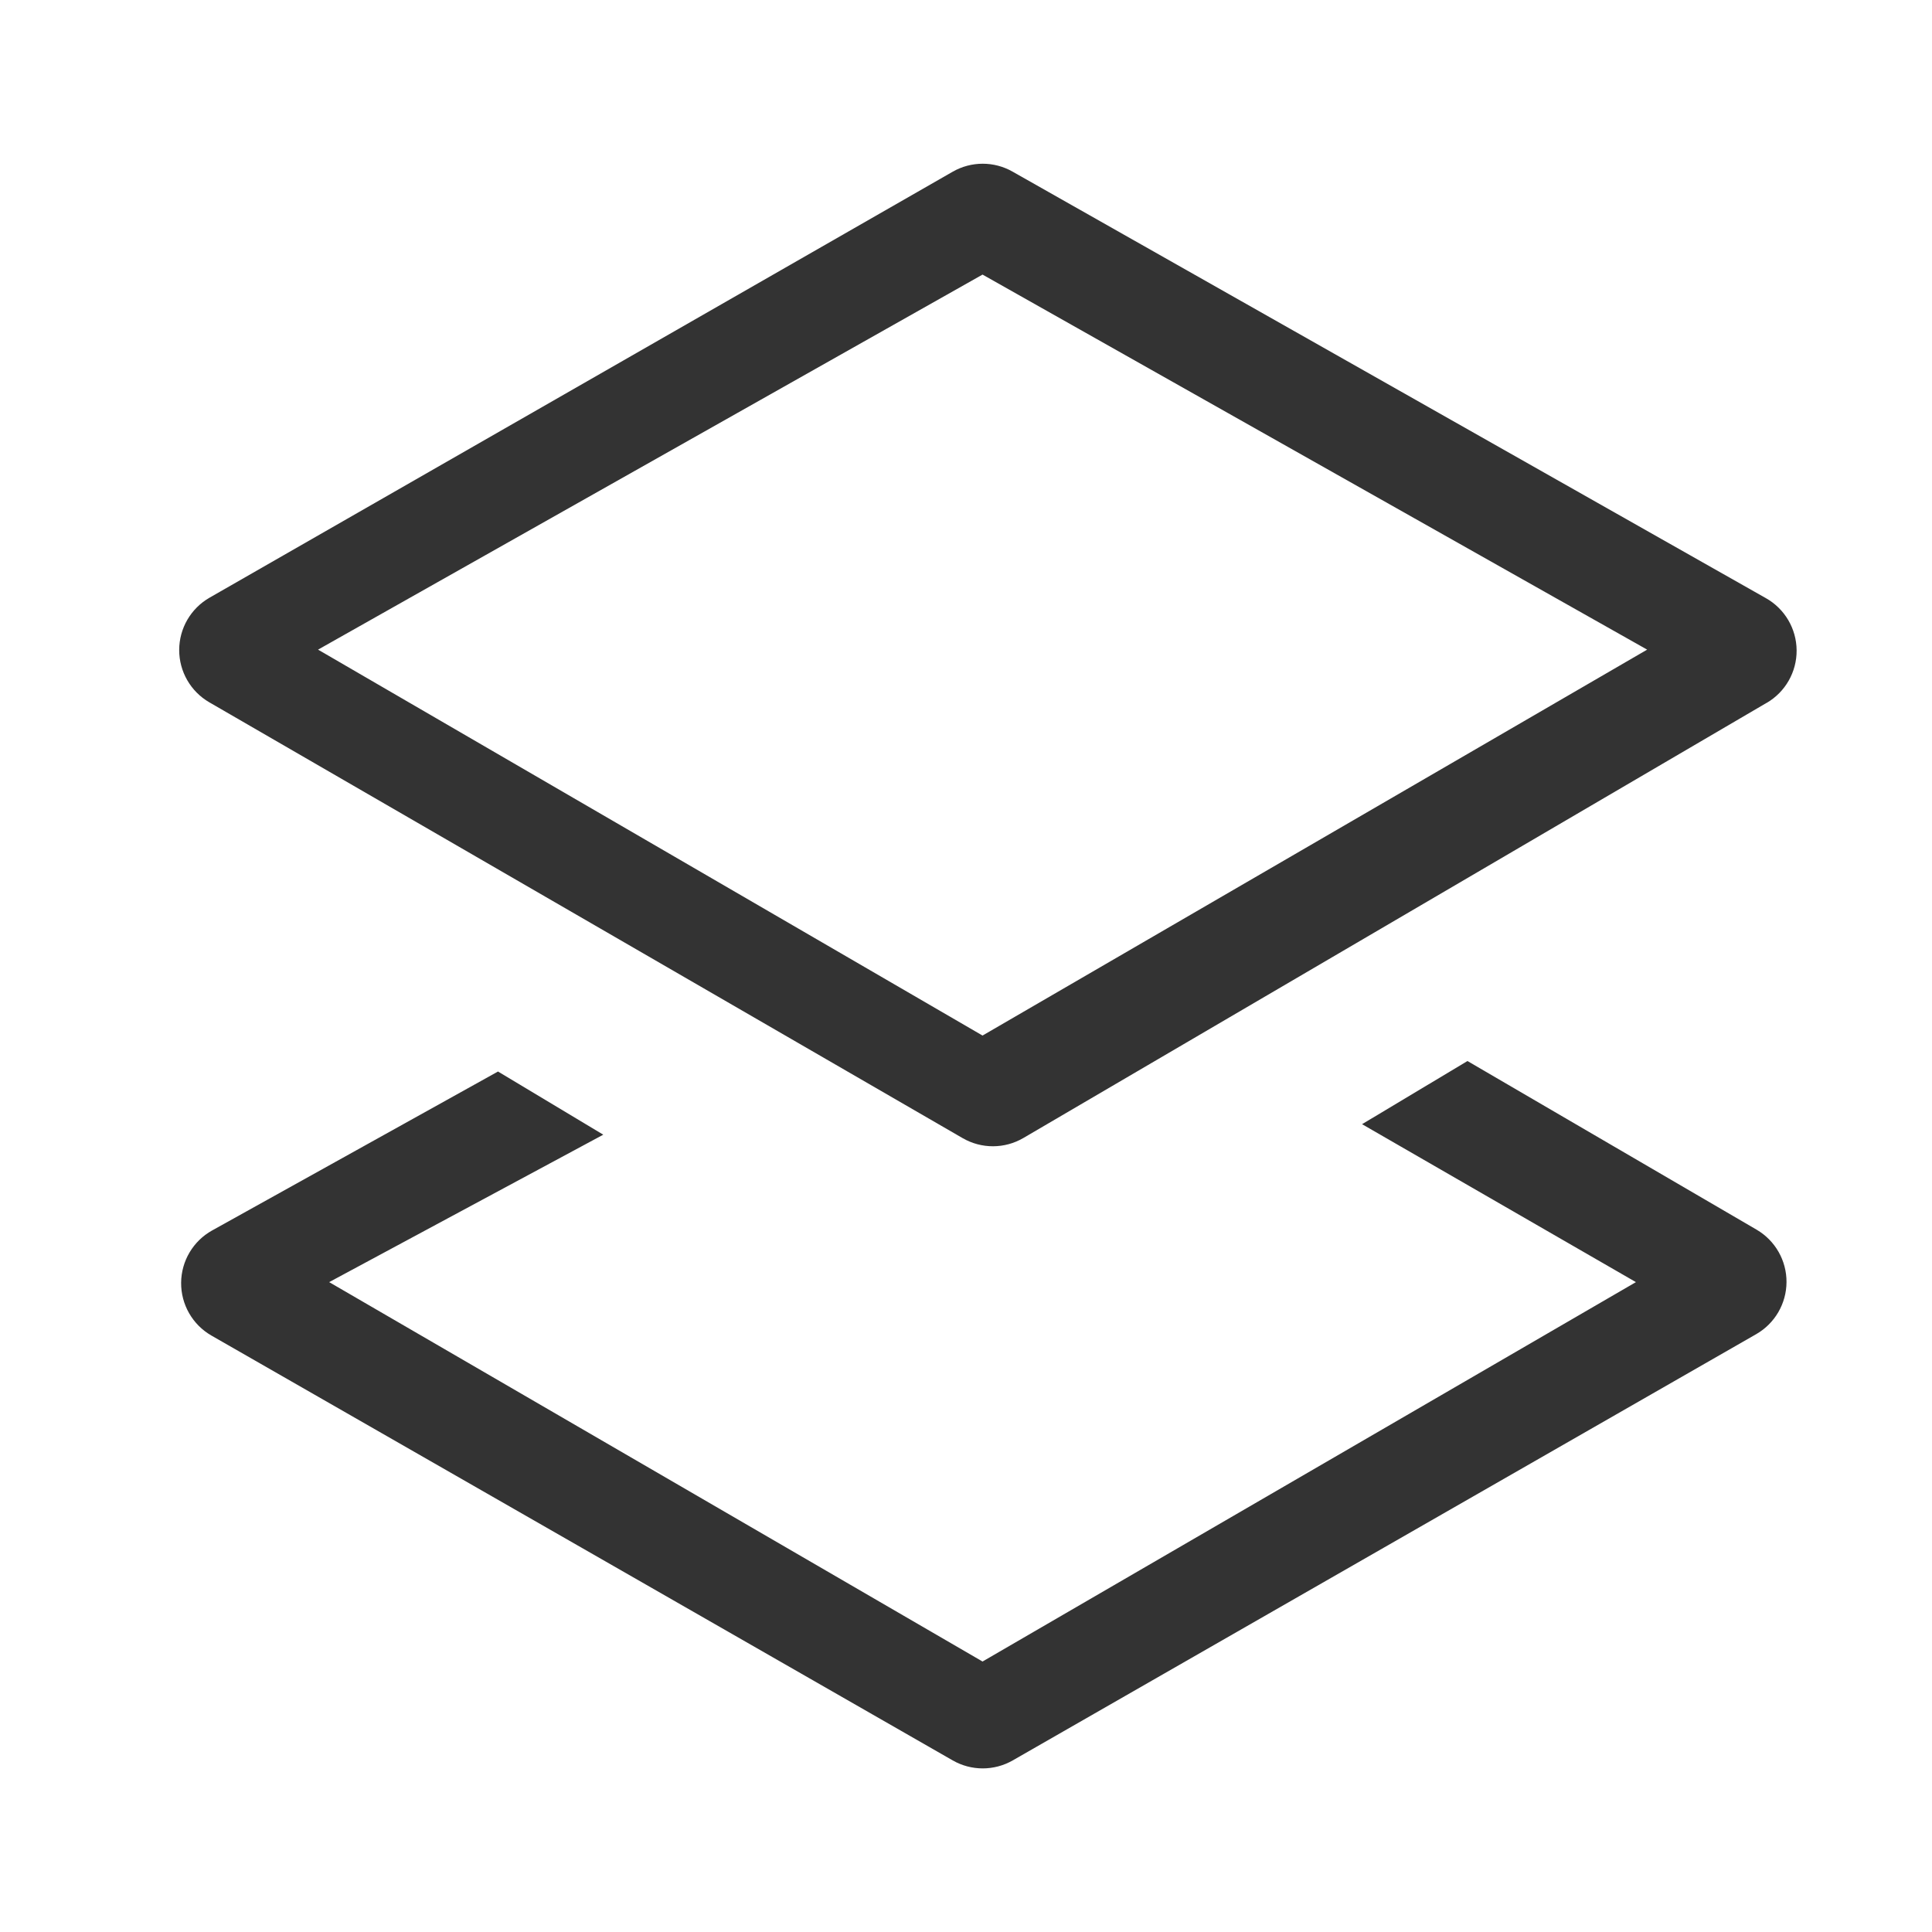
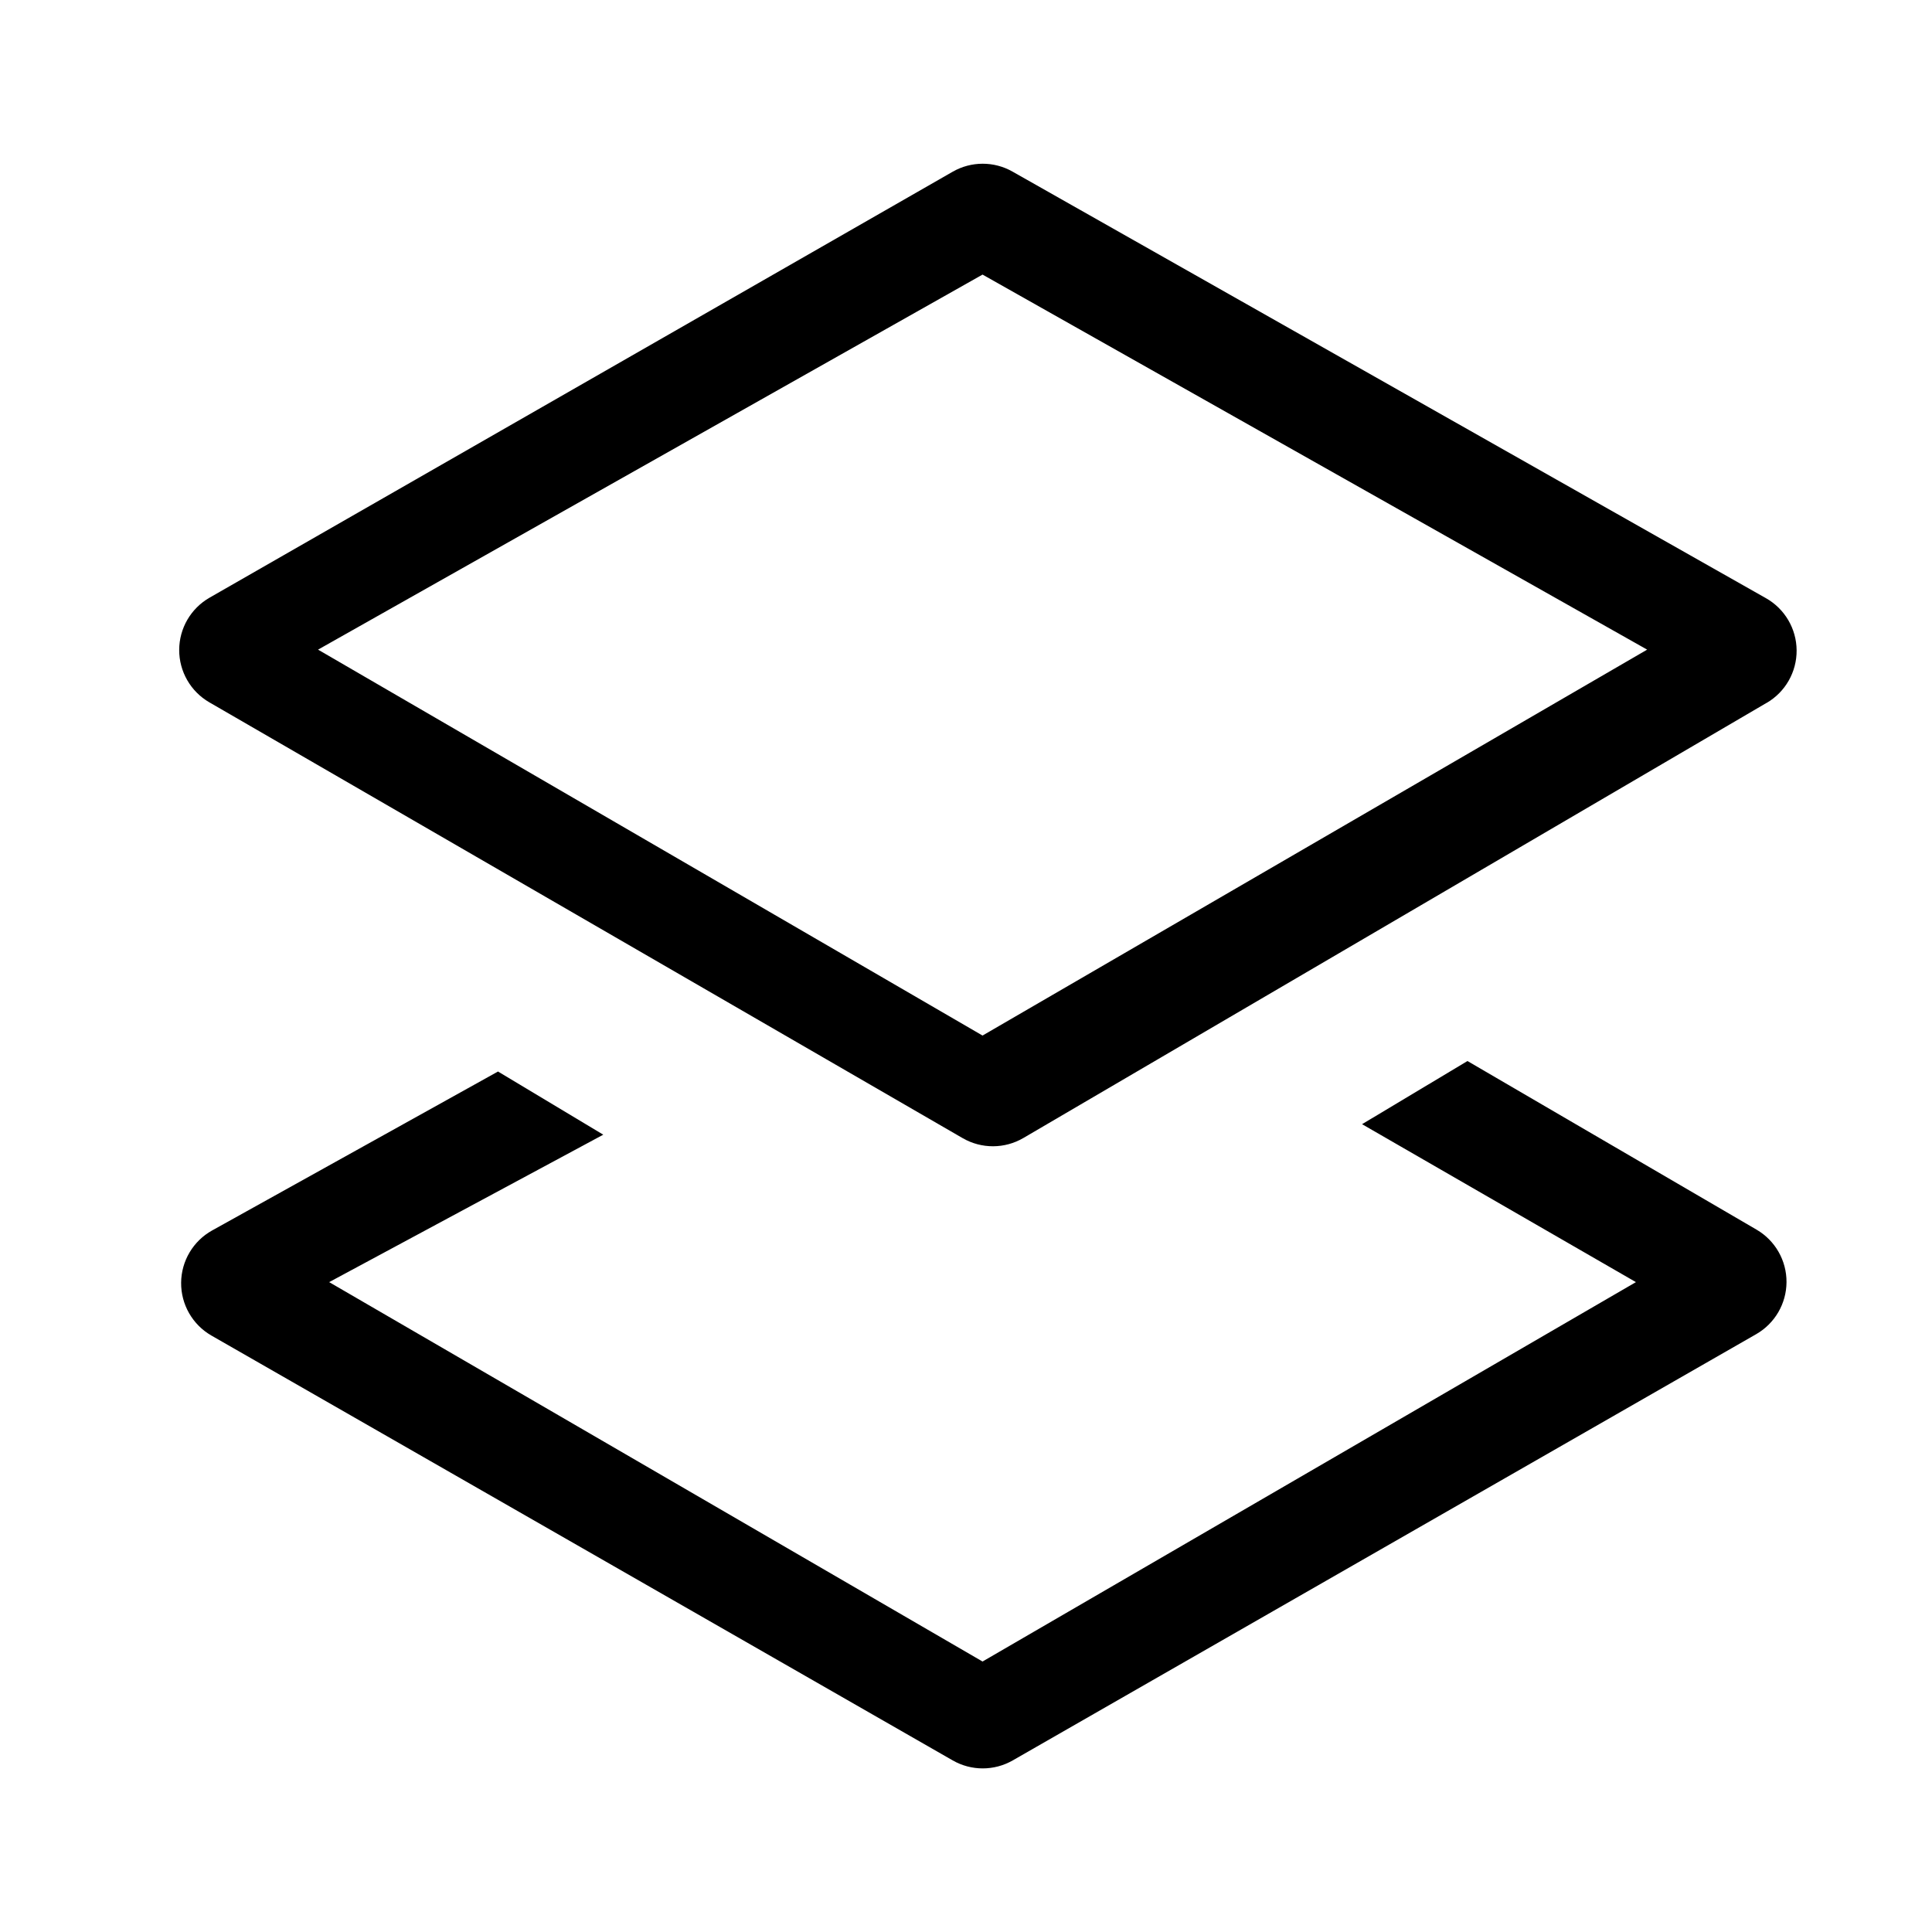
- <svg xmlns="http://www.w3.org/2000/svg" class="icon" width="200px" height="200.00px" viewBox="0 0 1024 1024" version="1.1">
-   <path fill="#333333" d="M263.872 567.872l55.872 33.536-145.28 78.144 346.304 201.088 346.304-201.088L721.92 595.84l55.872-33.472 153.28 89.408a32 32 0 0 1-0.256 55.36l-394.048 225.92a32 32 0 0 1-31.808 0l-392.96-225.216a32 32 0 0 1 0.448-55.68l151.488-84.224zM936.32 372.544L542.464 603.136a32 32 0 0 1-32.192 0.128l-399.36-231.04a32 32 0 0 1 0.128-55.424L504.96 91.008a32 32 0 0 1 31.68-0.064l399.36 226.112a32 32 0 0 1 0.384 55.488zM168.576 344.32l352.192 204.544 352.256-204.544-352.256-198.784L168.576 344.32z" />
+ <svg xmlns="http://www.w3.org/2000/svg" width="200px" height="200.00px" viewBox="0 0 1024 1024" version="1.1">
+   <path d="M263.872 567.872l55.872 33.536-145.28 78.144 346.304 201.088 346.304-201.088L721.92 595.84l55.872-33.472 153.28 89.408a32 32 0 0 1-0.256 55.36l-394.048 225.92a32 32 0 0 1-31.808 0l-392.96-225.216a32 32 0 0 1 0.448-55.68l151.488-84.224zM936.32 372.544L542.464 603.136a32 32 0 0 1-32.192 0.128l-399.36-231.04a32 32 0 0 1 0.128-55.424L504.96 91.008a32 32 0 0 1 31.68-0.064l399.36 226.112a32 32 0 0 1 0.384 55.488zM168.576 344.32l352.192 204.544 352.256-204.544-352.256-198.784L168.576 344.32z" />
</svg>
